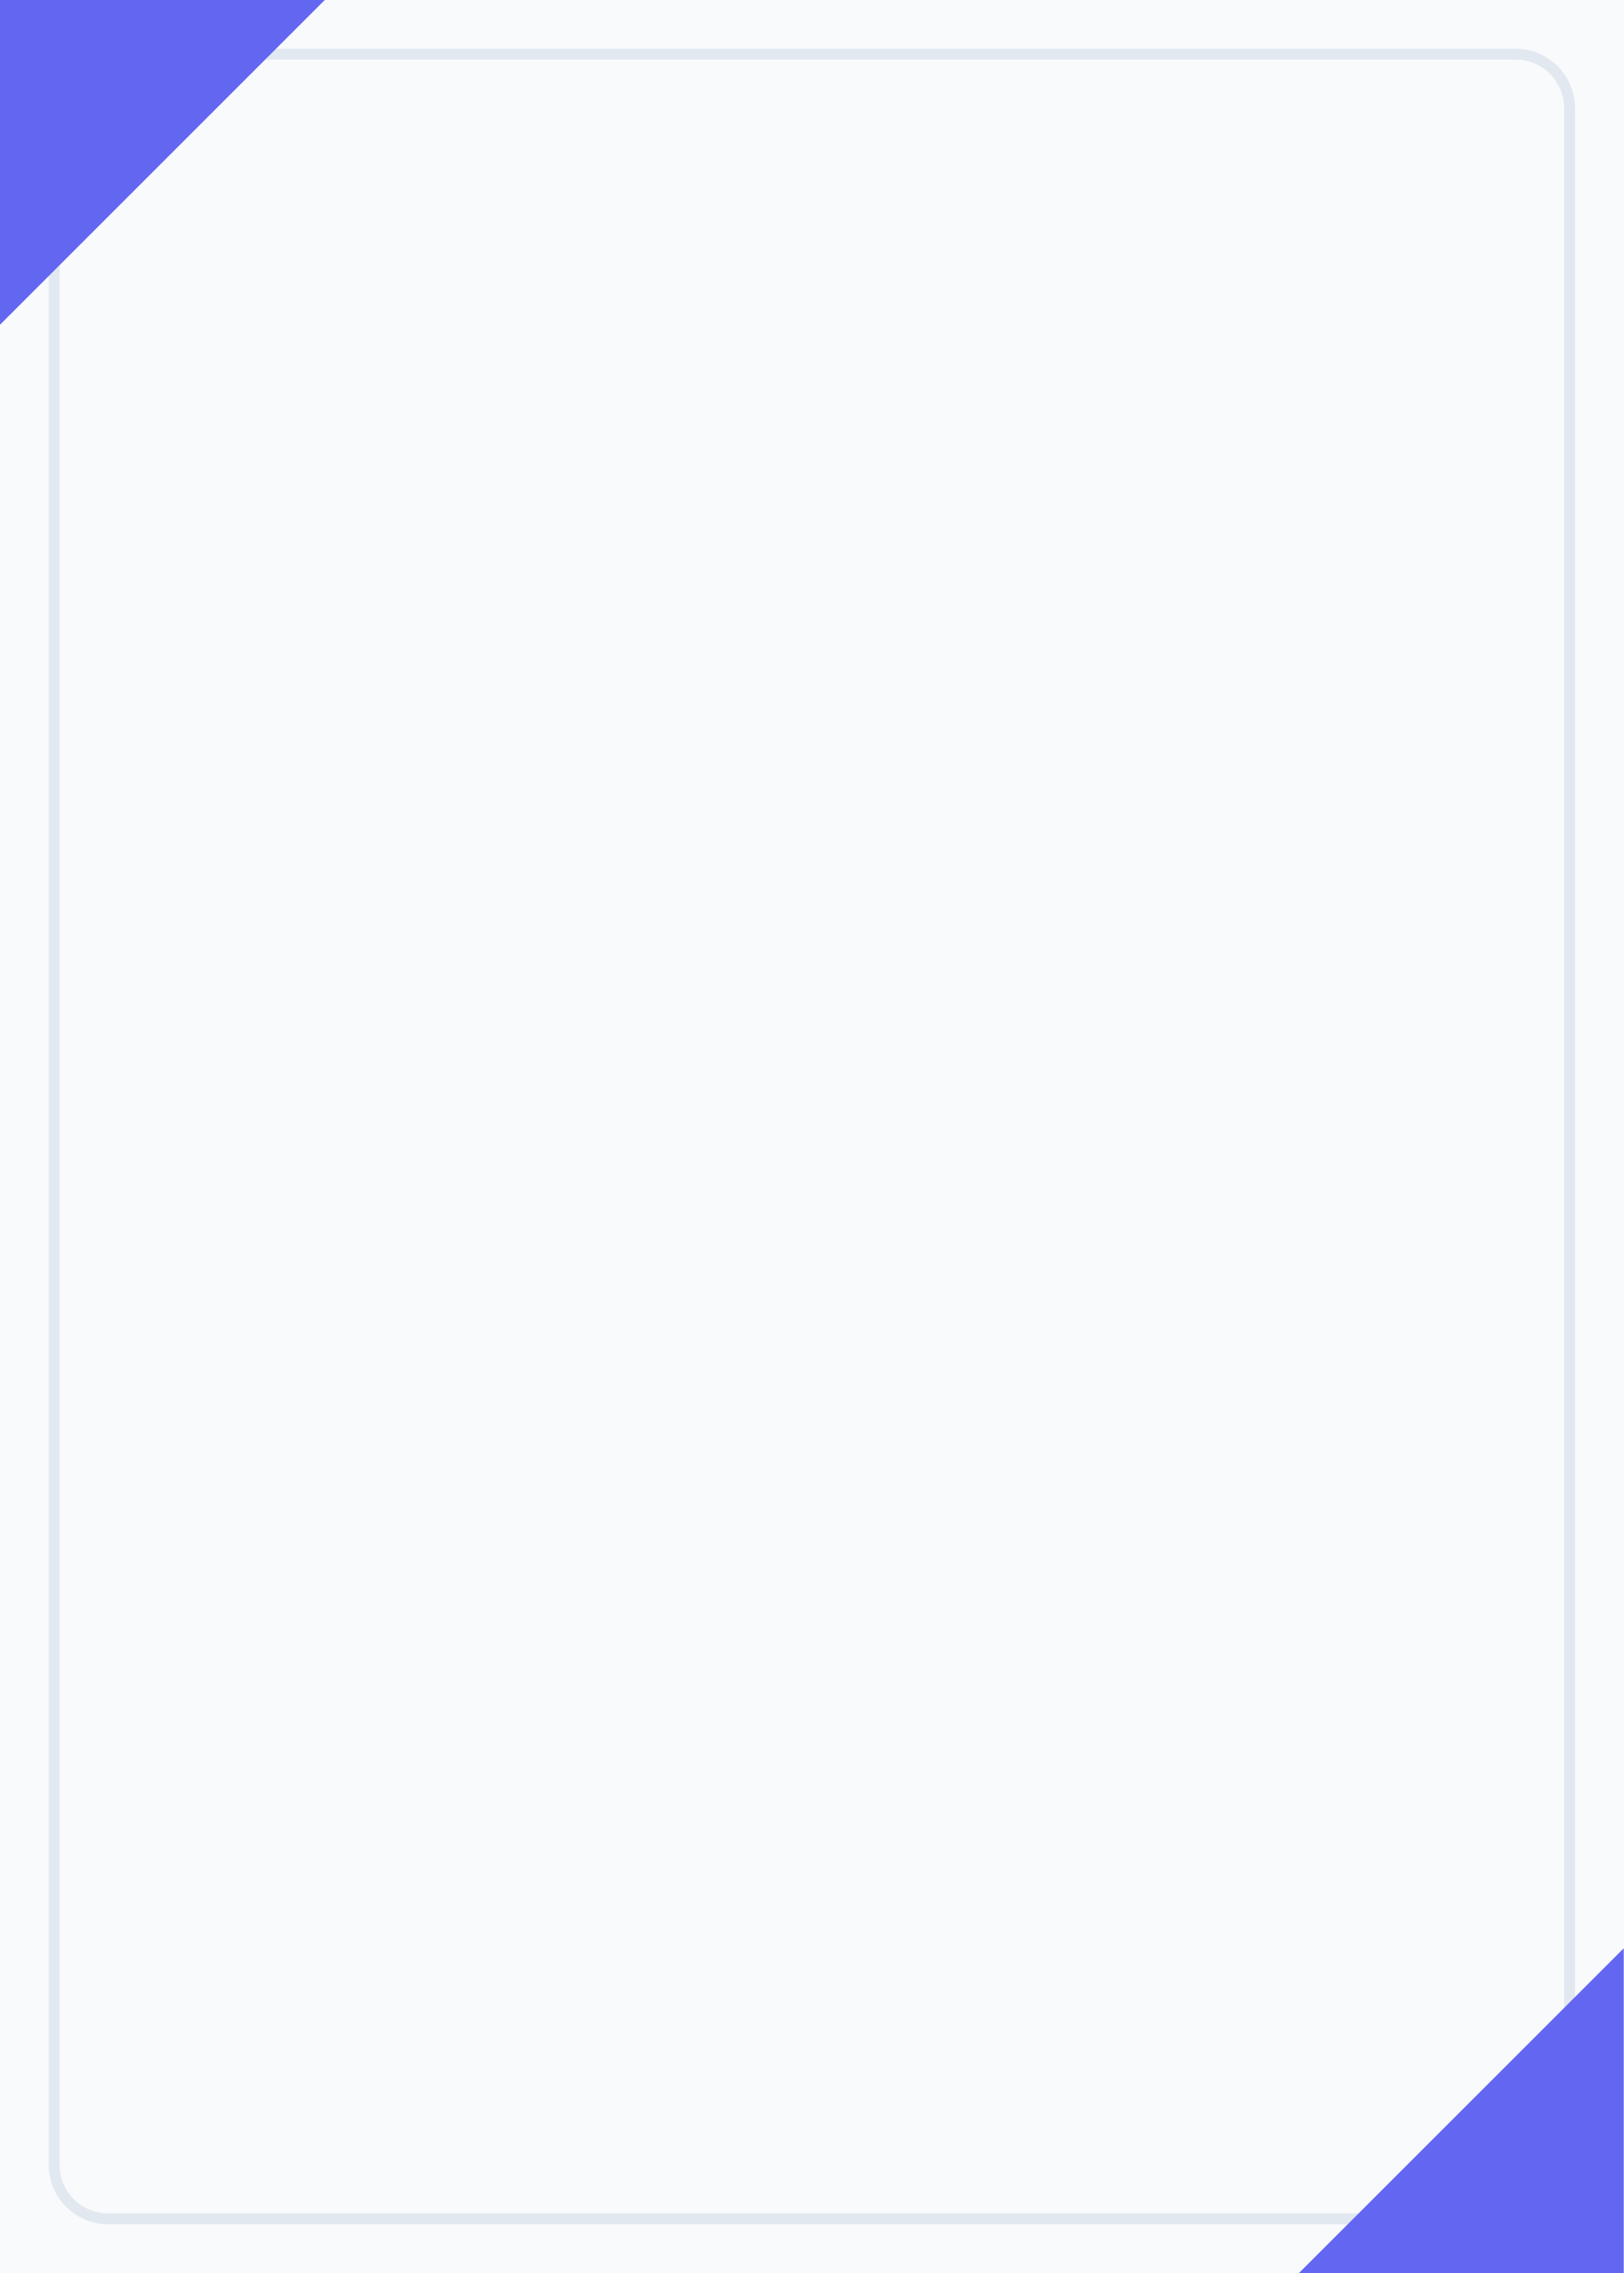
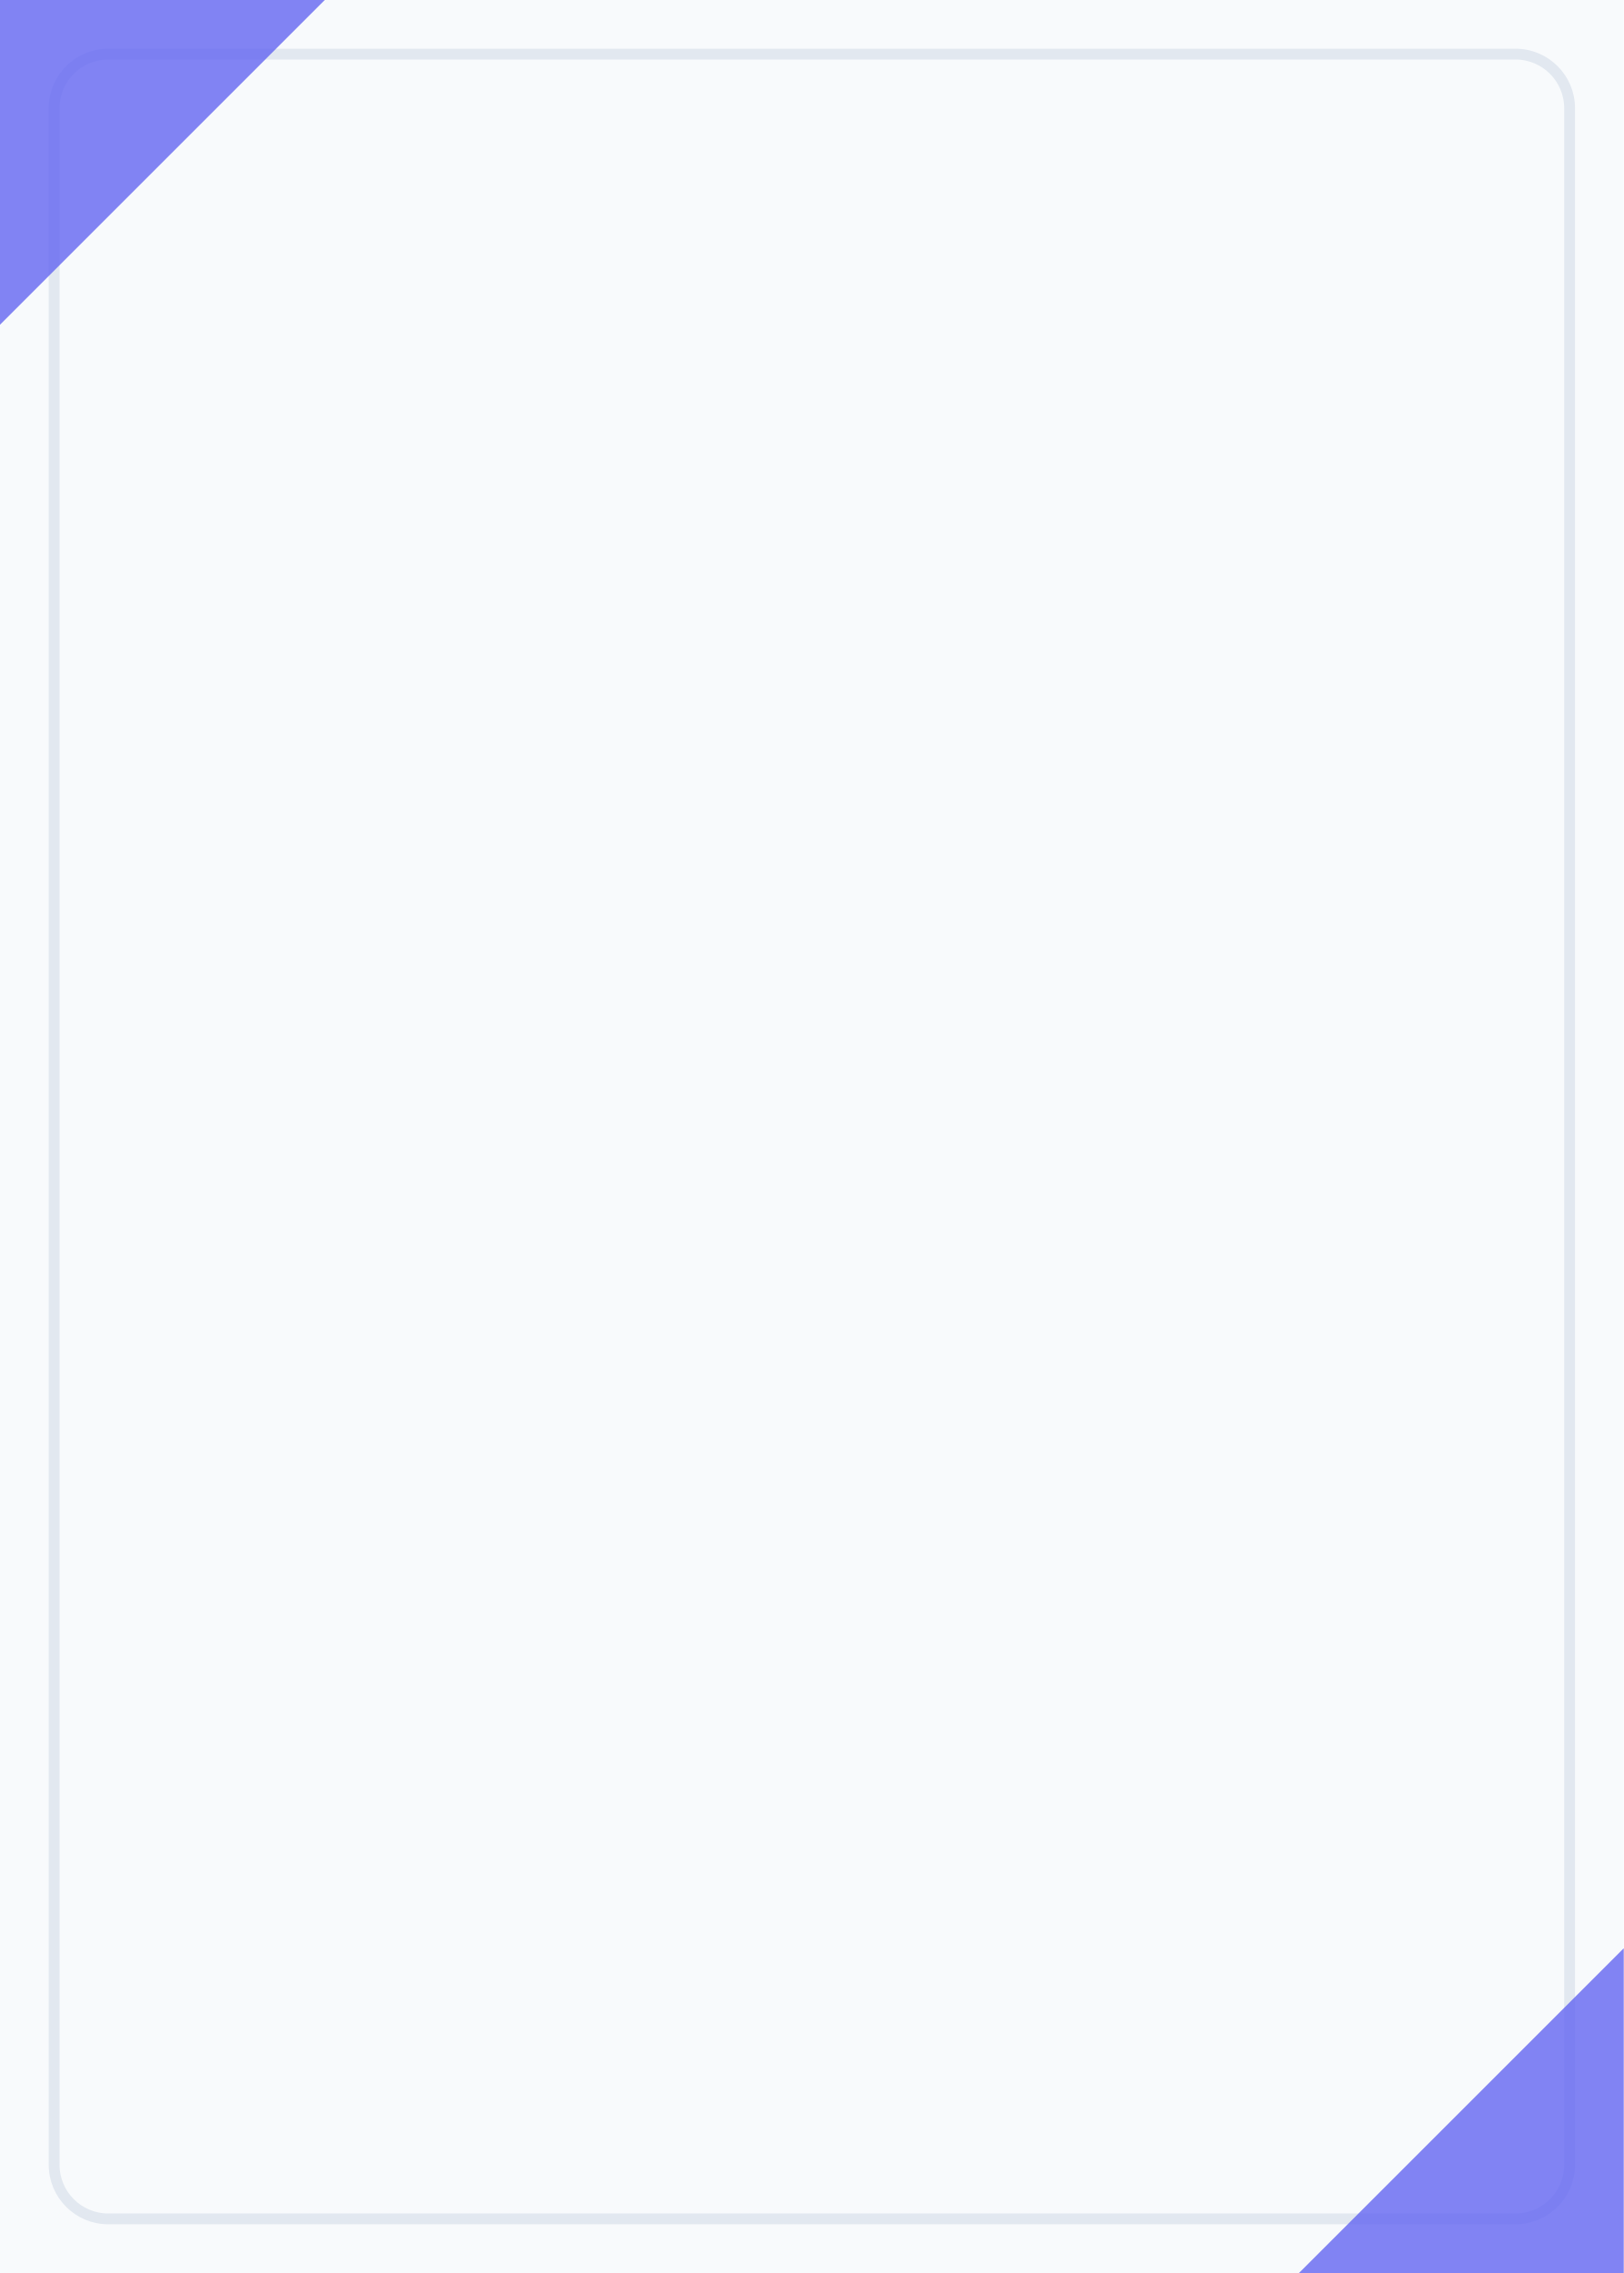
<svg xmlns="http://www.w3.org/2000/svg" width="300" height="420" viewBox="0 0 300 420" fill="none">
  <rect width="300" height="420" fill="#F8FAFC" />
  <rect x="10" y="10" width="280" height="400" rx="10" stroke="#E2E8F0" stroke-width="2" />
-   <path d="M0 0L60 0L0 60Z" fill="#6366F1" />
-   <path d="M300 420L240 420L300 360Z" fill="#6366F1" />
+   <rect id="layout-title" x="30" y="30" width="240" height="40" fill="transparent" />
+   <rect id="layout-center-image" x="40" y="90" width="220" height="150" fill="transparent" />
+   <rect id="layout-description" x="30" y="260" width="240" height="100" fill="transparent" />
+   <circle id="layout-top-left" cx="25" cy="25" r="15" fill="transparent" />
+   <circle id="layout-bottom-right" cx="275" cy="395" r="15" fill="transparent" />
+   <path d="M0 0L60 0L0 60Z" fill="#6366F1" fill-opacity="0.8" />
+   <path d="M300 420L240 420L300 360Z" fill="#6366F1" fill-opacity="0.8" />
</svg>
